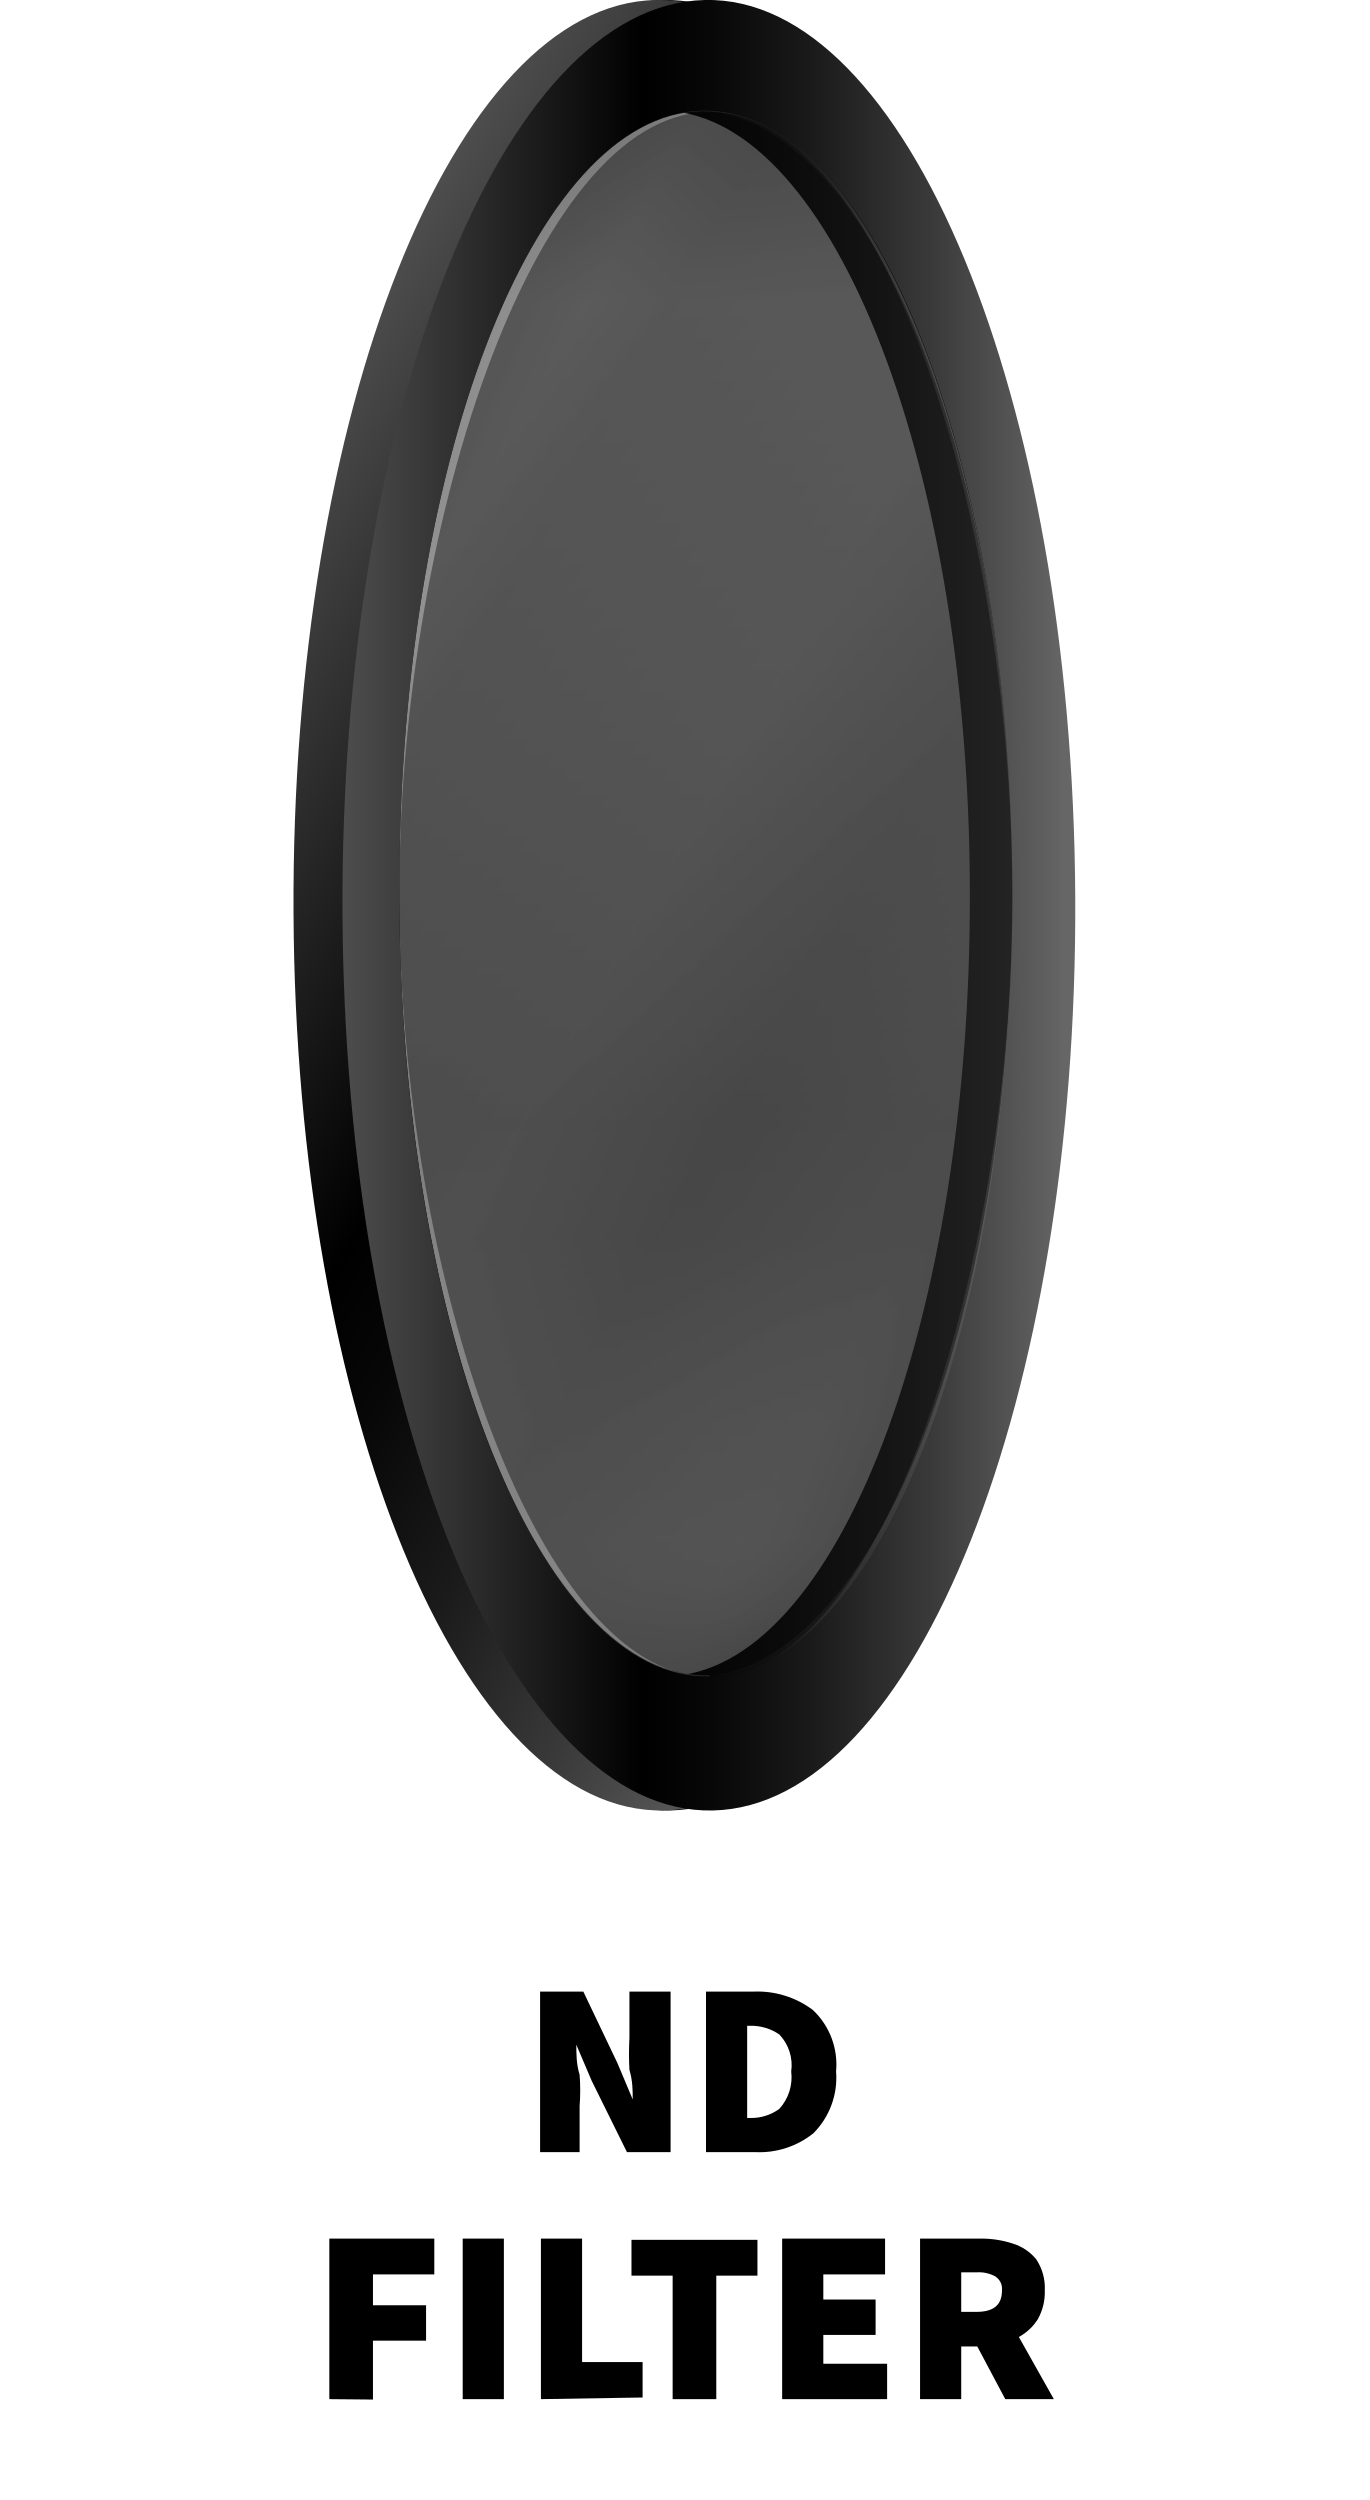
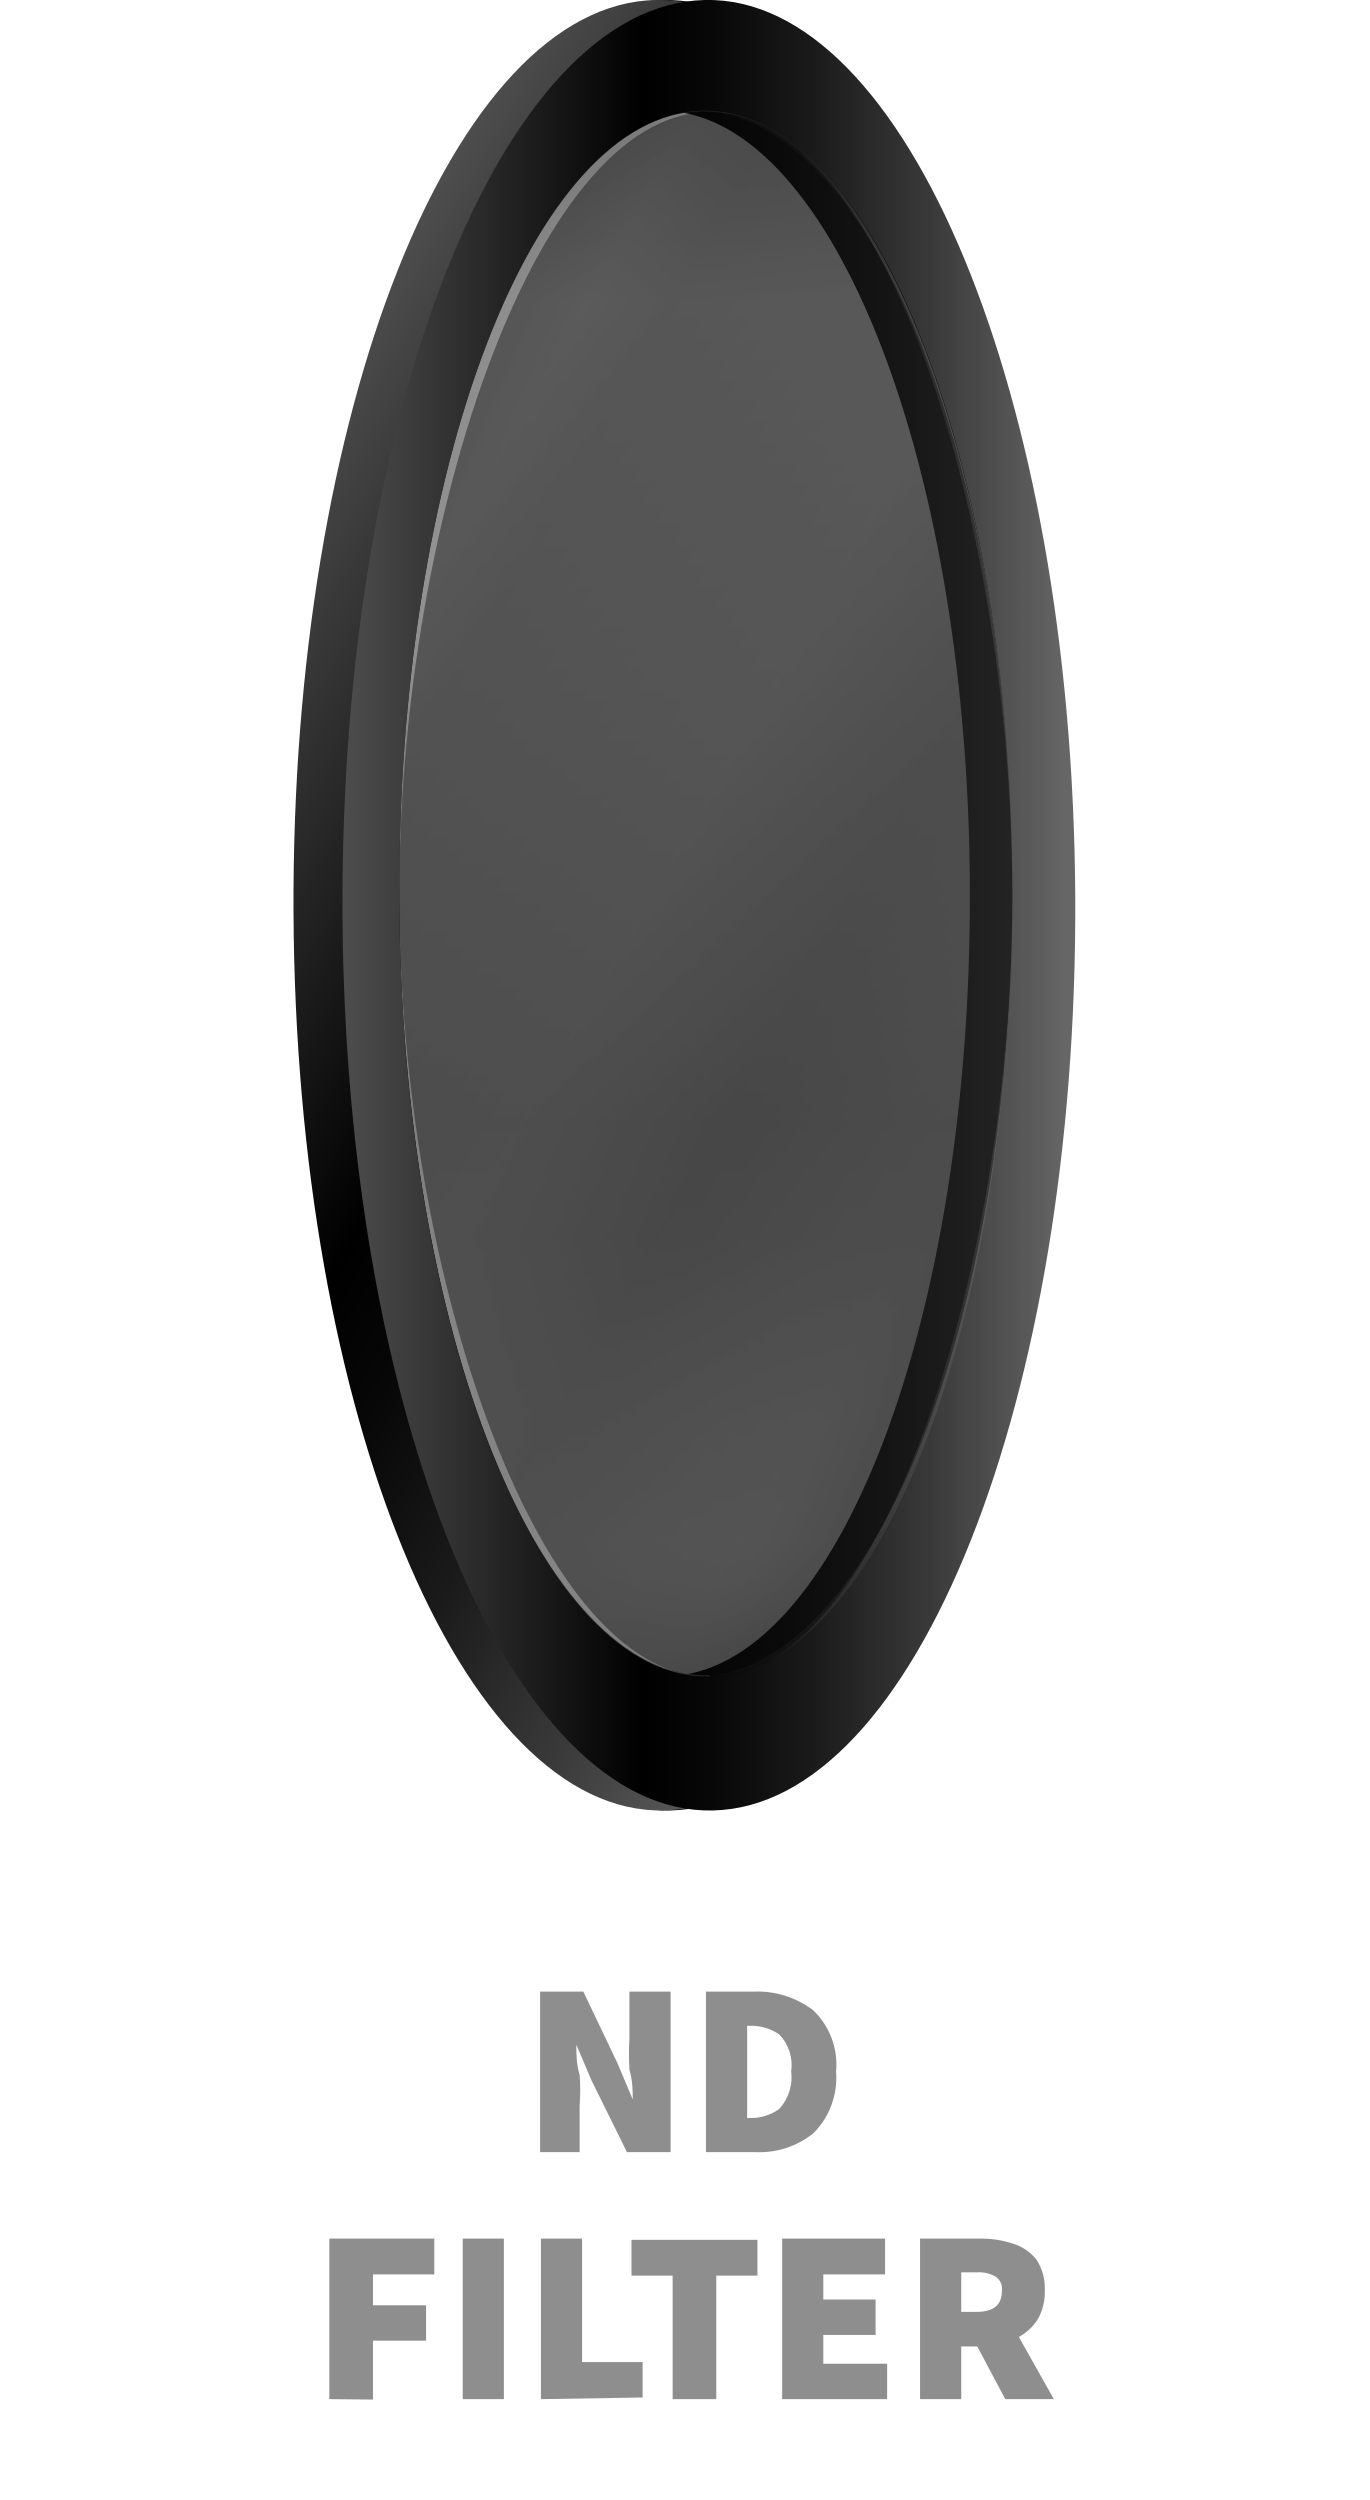
<svg xmlns="http://www.w3.org/2000/svg" xmlns:xlink="http://www.w3.org/1999/xlink" viewBox="0 0 33.26 60.73">
  <defs>
-     <style>.cls-1{isolation:isolate;}.cls-2{opacity:0.65;}.cls-3{opacity:0.61;fill:url(#linear-gradient);}.cls-4{opacity:0.51;fill:url(#linear-gradient-2);}.cls-5{fill:url(#linear-gradient-3);}.cls-6,.cls-9{mix-blend-mode:multiply;}.cls-6{fill:url(#linear-gradient-4);}.cls-7{fill:url(#linear-gradient-5);}.cls-8{fill:url(#linear-gradient-6);}.cls-9{fill:url(#linear-gradient-7);}</style>
+     <style>.cls-1{isolation:isolate;}.cls-2{opacity:0.65;}.cls-3{opacity:0.61;fill:url(#linear-gradient);}.cls-4{opacity:0.51;fill:url(#linear-gradient-2);}.cls-5{fill:url(#linear-gradient-3);}.cls-6,.cls-9{mix-blend-mode:multiply;}.cls-6{fill:url(#linear-gradient-4);}.cls-7{fill:url(#linear-gradient-5);}.cls-8{fill:url(#linear-gradient-6);}.cls-9{fill:url(#linear-gradient-7);}.cls-10{fill:#8e8e8e;}</style>
    <linearGradient id="linear-gradient" x1="26.68" y1="27.72" x2="5.35" y2="15.4" gradientUnits="userSpaceOnUse">
      <stop offset="0.02" stop-color="#666" />
      <stop offset="0.02" stop-color="#6e6e6e" />
      <stop offset="0.05" stop-color="#999899" />
      <stop offset="0.07" stop-color="#b8b7b8" />
      <stop offset="0.09" stop-color="#cbcacb" />
      <stop offset="0.11" stop-color="#d2d1d2" />
      <stop offset="0.18" stop-color="#c5c4c5" />
      <stop offset="0.29" stop-color="#979696" />
      <stop offset="0.33" stop-color="#919090" />
      <stop offset="0.5" stop-color="#f2f2f2" />
      <stop offset="0.78" stop-color="#c9c8c8" />
      <stop offset="0.85" stop-color="#fff" />
      <stop offset="1" stop-color="#4d4d4d" />
    </linearGradient>
    <linearGradient id="linear-gradient-2" x1="17.09" y1="41.87" x2="17.09" y2="1.25" gradientUnits="userSpaceOnUse">
      <stop offset="0.02" stop-color="#666" />
      <stop offset="0.02" stop-color="#6e6e6e" />
      <stop offset="0.05" stop-color="#999899" />
      <stop offset="0.07" stop-color="#b8b7b8" />
      <stop offset="0.09" stop-color="#cbcacb" />
      <stop offset="0.11" stop-color="#d2d1d2" />
      <stop offset="0.18" stop-color="#c5c4c5" />
      <stop offset="0.29" stop-color="#979696" />
      <stop offset="0.36" stop-color="#919090" />
      <stop offset="0.59" stop-color="#c9c8c8" />
      <stop offset="0.85" stop-color="#f2f2f2" />
      <stop offset="1" stop-color="#4d4d4d" />
    </linearGradient>
    <linearGradient id="linear-gradient-3" x1="25.1" y1="21.99" x2="7.29" y2="21.99" gradientUnits="userSpaceOnUse">
      <stop offset="0.02" stop-color="#666" />
      <stop offset="0.02" stop-color="#646464" />
      <stop offset="0.2" stop-color="#393939" />
      <stop offset="0.36" stop-color="#1a1a1a" />
      <stop offset="0.5" stop-color="#070707" />
      <stop offset="0.59" />
      <stop offset="1" stop-color="#4d4d4d" />
    </linearGradient>
    <linearGradient id="linear-gradient-4" x1="8.43" y1="36.37" x2="25.35" y2="7.06" gradientUnits="userSpaceOnUse">
      <stop offset="0" stop-color="#999" />
      <stop offset="0.85" stop-color="#999" />
    </linearGradient>
    <linearGradient id="linear-gradient-5" x1="27.69" y1="28.74" x2="4.39" y2="15.29" xlink:href="#linear-gradient-3" />
    <linearGradient id="linear-gradient-6" x1="26.13" y1="21.99" x2="8.32" y2="21.99" xlink:href="#linear-gradient-3" />
    <linearGradient id="linear-gradient-7" x1="27.38" y1="11.56" x2="7.06" y2="31.87" xlink:href="#linear-gradient-4" />
  </defs>
  <g class="cls-1">
    <g id="Layer_1" data-name="Layer 1">
      <g class="cls-2">
        <ellipse class="cls-3" cx="16.02" cy="21.56" rx="8.04" ry="20.31" />
        <ellipse class="cls-4" cx="17.09" cy="21.56" rx="8.04" ry="20.31" />
      </g>
      <path class="cls-5" d="M16.09,0c-4.92.11-8.86,10-8.8,22.19s4.1,21.9,9,21.79,8.86-10,8.8-22.18S21-.11,16.09,0Zm.12,40.72c-4.11.09-7.49-8.35-7.54-18.85S11.91,2.78,16,2.69,23.51,11,23.56,21.54,20.32,40.63,16.21,40.72Z" />
      <ellipse class="cls-6" cx="16.89" cy="21.71" rx="7.7" ry="19.02" />
      <path class="cls-7" d="M15.93,0c-4.92.1-8.86,10-8.8,22.18s4.09,21.9,9,21.8a4,4,0,0,0,1.13-.2c4.38-1.46,7.73-10.78,7.67-22C24.88,9.68,20.85-.08,15.93,0Zm1.31,40.7c-4.12.09-7.49-8.35-7.54-18.85S12.94,2.79,17.05,2.7s7.49,8.35,7.54,18.85S21.35,40.64,17.24,40.73Z" />
      <path class="cls-8" d="M17.12,0C12.2.11,8.26,10,8.32,22.19s4.09,21.9,9,21.79,8.86-10,8.8-22.18S22-.11,17.12,0Zm.11,40.72c-4.11.09-7.48-8.35-7.53-18.85S12.94,2.78,17.05,2.69,24.54,11,24.59,21.54,21.35,40.63,17.23,40.72Z" />
      <path class="cls-9" d="M24.59,22.26c-.1,8.49-3.06,18.21-7.19,18.47-4.29.28-7.7-9.81-7.7-19s3.41-19.28,7.7-19S24.7,13.32,24.59,22.26Z" />
-       <path d="M13.12,52.28v-3.9h1.05L15,50.12l.37.88h0c0-.21,0-.45-.08-.72a7.09,7.09,0,0,1,0-.77V48.38h1v3.9H15.23l-.86-1.74L14,49.67h0c0,.22,0,.47.08.73a4.93,4.93,0,0,1,0,.76v1.12Z" />
-       <path d="M17.15,52.28v-3.9H18.3a2.24,2.24,0,0,1,1.45.45,1.82,1.82,0,0,1,.56,1.49,1.91,1.91,0,0,1-.55,1.5,2.09,2.09,0,0,1-1.4.46Zm1-.83h.06a1.16,1.16,0,0,0,.72-.22,1.14,1.14,0,0,0,.29-.91,1.08,1.08,0,0,0-.29-.9,1.22,1.22,0,0,0-.72-.21h-.06Z" />
-       <path d="M8,58.28v-3.9h2.55v.87H9.06V56h1.29v.86H9.06v1.43Z" />
-       <path d="M11.24,58.28v-3.9h1v3.9Z" />
-       <path d="M13.14,58.28v-3.9h1v3h1.47v.86Z" />
-       <path d="M16.34,58.28v-3h-1v-.87H18.4v.87h-1v3Z" />
-       <path d="M19,58.28v-3.9H21.5v.87H20v.61h1.27v.86H20v.7h1.55v.86Z" />
-       <path d="M23.35,58.28h-1v-3.9h1.47a2.45,2.45,0,0,1,.78.12,1.18,1.18,0,0,1,.57.38,1.25,1.25,0,0,1,.21.76,1.34,1.34,0,0,1-.17.7,1.26,1.26,0,0,1-.46.43l.85,1.51H24.42L23.74,57h-.39Zm0-2.12h.37c.42,0,.62-.17.62-.52a.36.36,0,0,0-.16-.34.83.83,0,0,0-.46-.1h-.37Z" />
+       <path class="cls-10" d="M13.12,52.28v-3.9h1.05L15,50.12l.37.88h0c0-.21,0-.45-.08-.72a7.09,7.09,0,0,1,0-.77V48.38h1v3.9H15.23l-.86-1.74L14,49.67h0c0,.22,0,.47.08.73a4.93,4.93,0,0,1,0,.76v1.12Z" />
+       <path class="cls-10" d="M17.15,52.28v-3.9H18.3a2.24,2.24,0,0,1,1.45.45,1.82,1.82,0,0,1,.56,1.49,1.91,1.91,0,0,1-.55,1.5,2.09,2.09,0,0,1-1.4.46Zm1-.83h.06a1.16,1.16,0,0,0,.72-.22,1.14,1.14,0,0,0,.29-.91,1.08,1.08,0,0,0-.29-.9,1.22,1.22,0,0,0-.72-.21h-.06Z" />
+       <path class="cls-10" d="M8,58.28v-3.9h2.55v.87H9.06V56h1.29v.86H9.06v1.43Z" />
+       <path class="cls-10" d="M11.24,58.28v-3.9h1v3.9Z" />
+       <path class="cls-10" d="M13.14,58.28v-3.9h1v3h1.47v.86Z" />
+       <path class="cls-10" d="M16.34,58.28v-3h-1v-.87H18.4v.87h-1v3Z" />
+       <path class="cls-10" d="M19,58.28v-3.9H21.5v.87H20v.61h1.27v.86H20v.7h1.55v.86Z" />
+       <path class="cls-10" d="M23.35,58.28h-1v-3.9h1.47a2.45,2.45,0,0,1,.78.12,1.18,1.18,0,0,1,.57.38,1.25,1.25,0,0,1,.21.76,1.34,1.34,0,0,1-.17.7,1.26,1.26,0,0,1-.46.43l.85,1.51H24.42L23.74,57h-.39Zm0-2.12h.37c.42,0,.62-.17.62-.52a.36.36,0,0,0-.16-.34.83.83,0,0,0-.46-.1h-.37Z" />
    </g>
  </g>
</svg>
